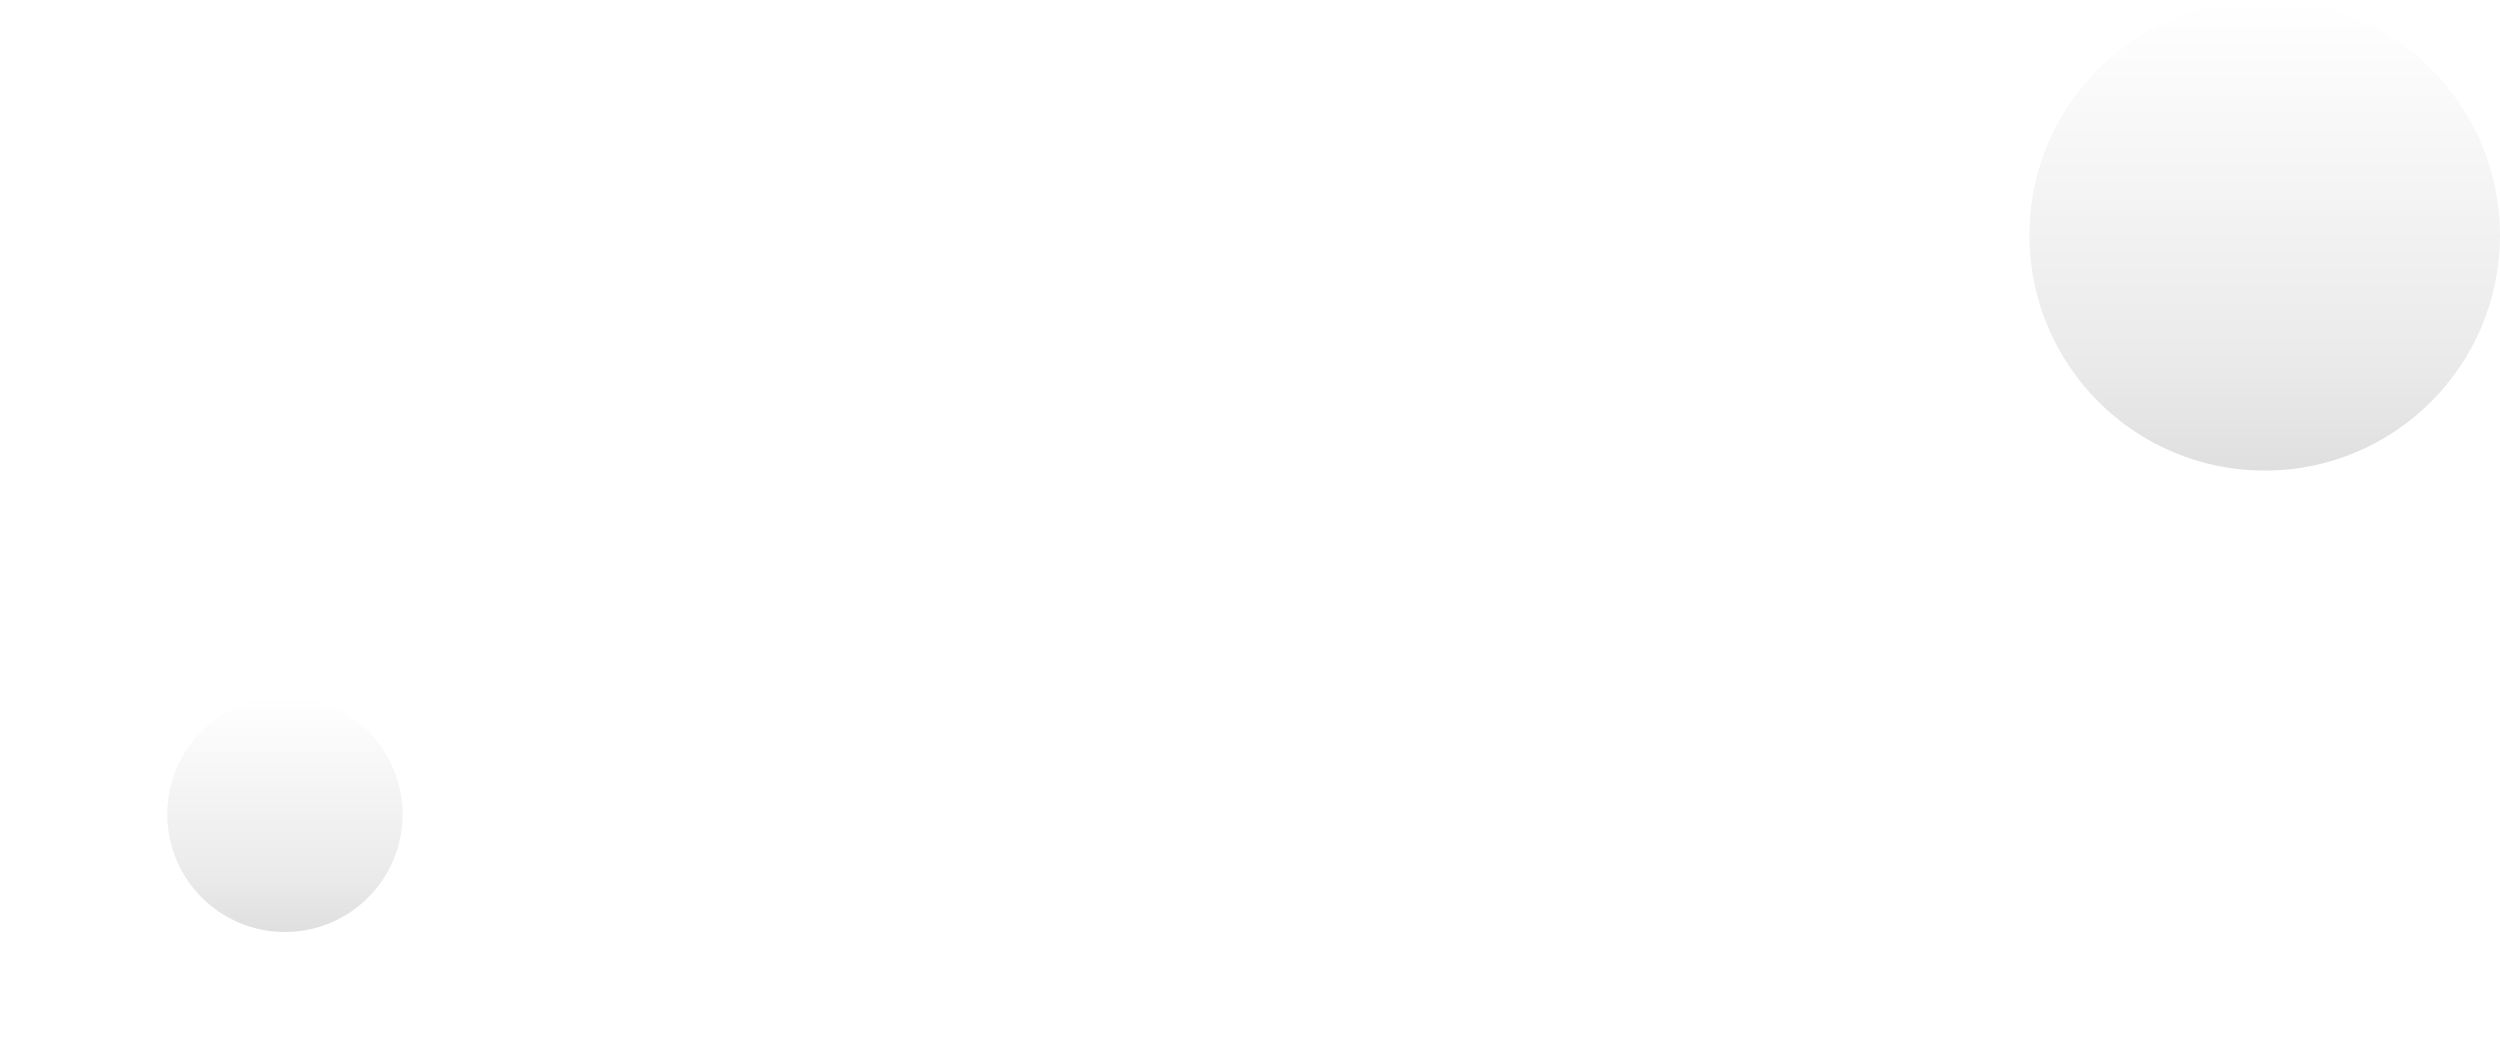
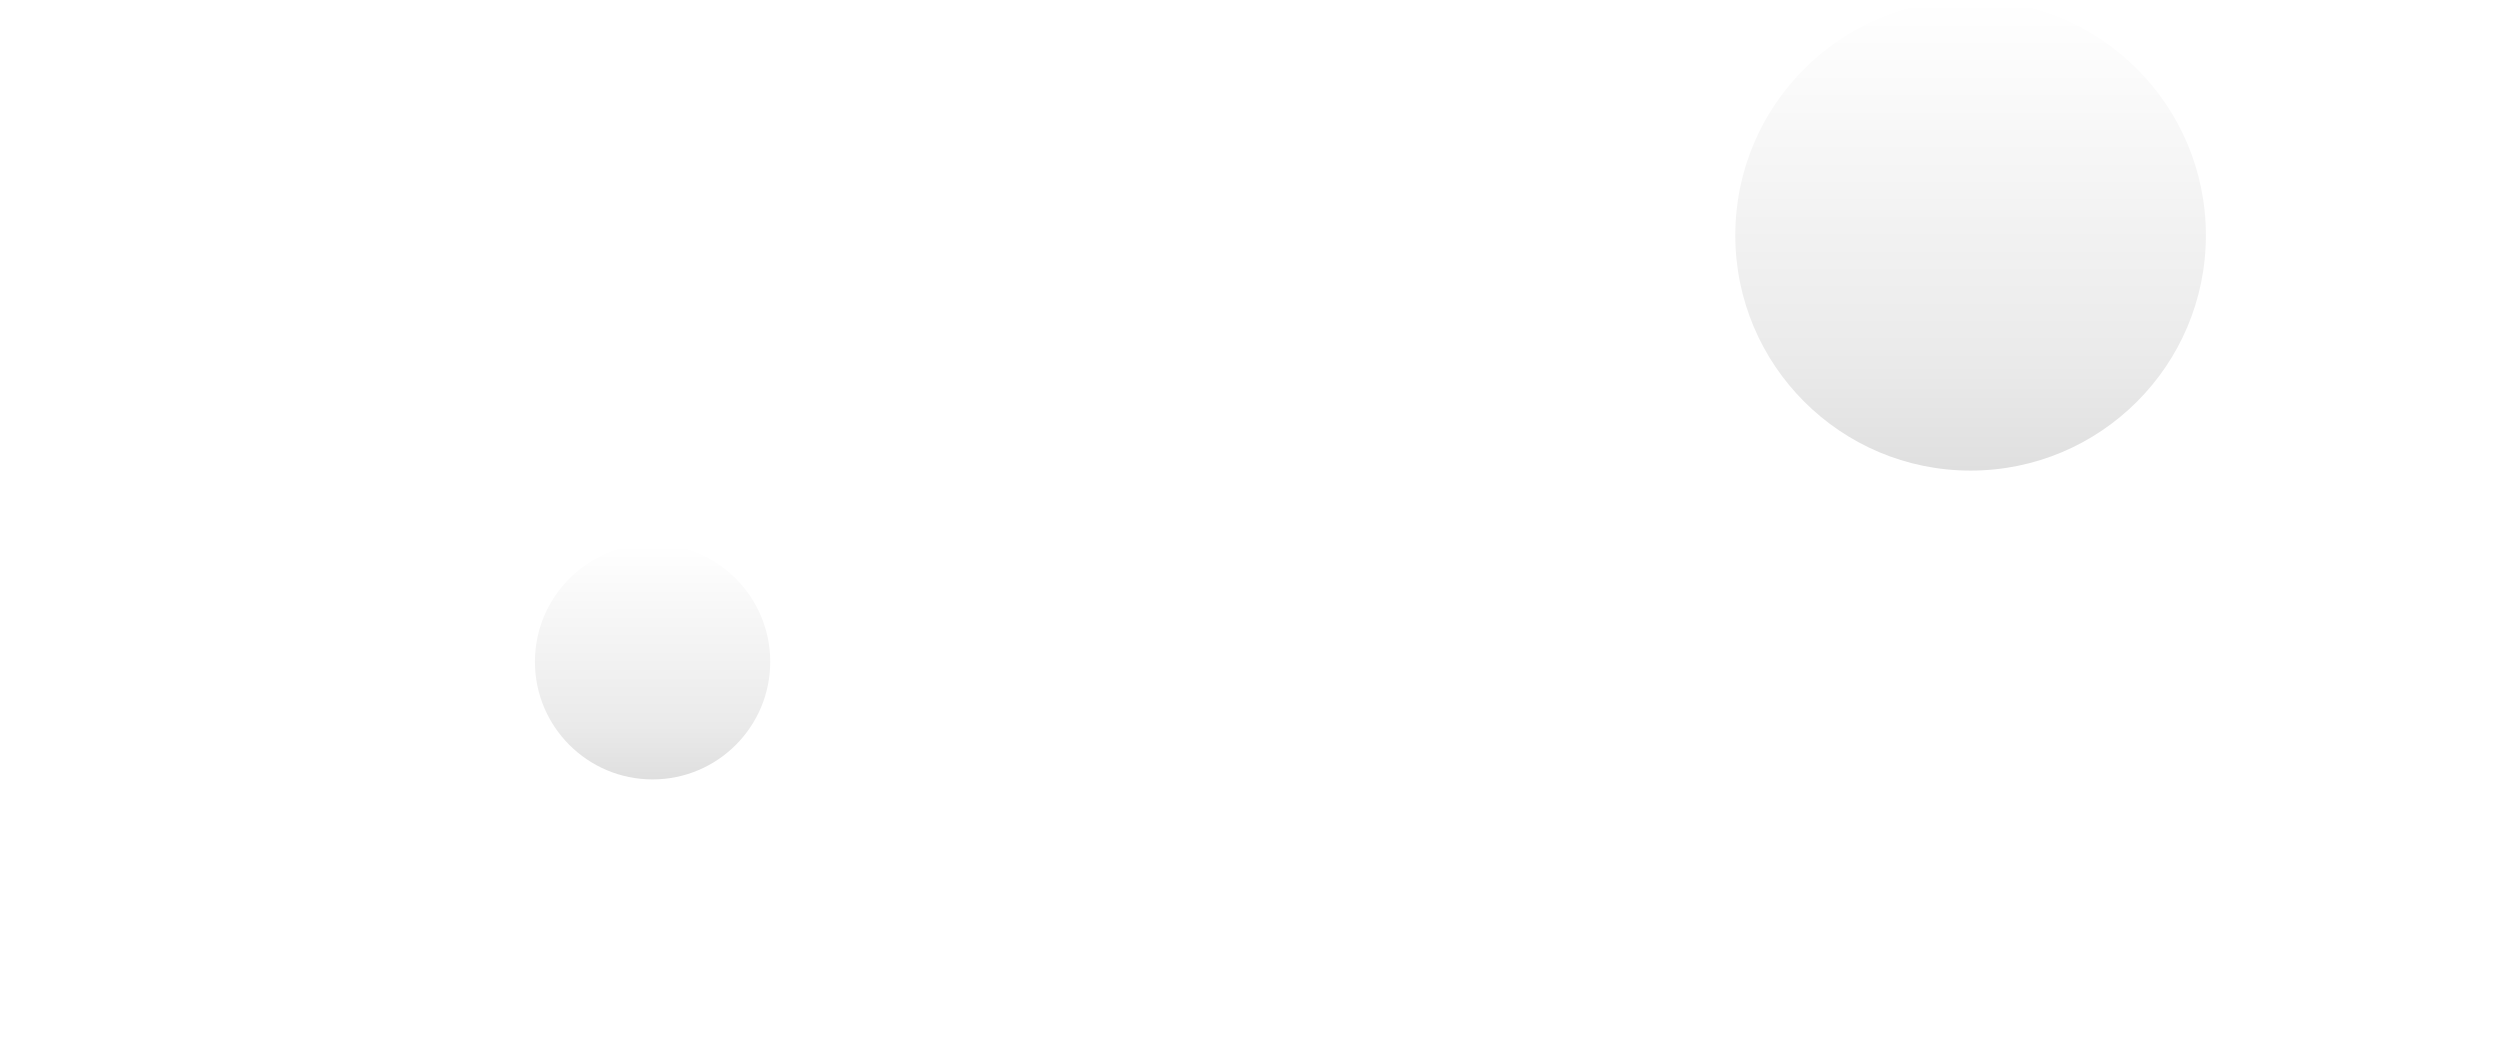
<svg xmlns="http://www.w3.org/2000/svg" width="1360" height="578" viewBox="0 0 1360 578">
  <defs>
    <linearGradient x1="50%" y1="0%" x2="50%" y2="100%" id="illustration-01">
      <stop stop-color="#FFF" offset="0%" />
      <stop stop-color="#EAEAEA" offset="77.402%" />
      <stop stop-color="#DFDFDF" offset="100%" />
    </linearGradient>
  </defs>
  <g fill="url(#illustration-01)" fill-rule="evenodd">
-     <circle cx="1232" cy="128" r="128" />
-     <circle cx="155" cy="443" r="64" />
+     <circle cx="1072" cy="128" r="128" />
+     <circle cx="355" cy="360" r="64" />
  </g>
</svg>
